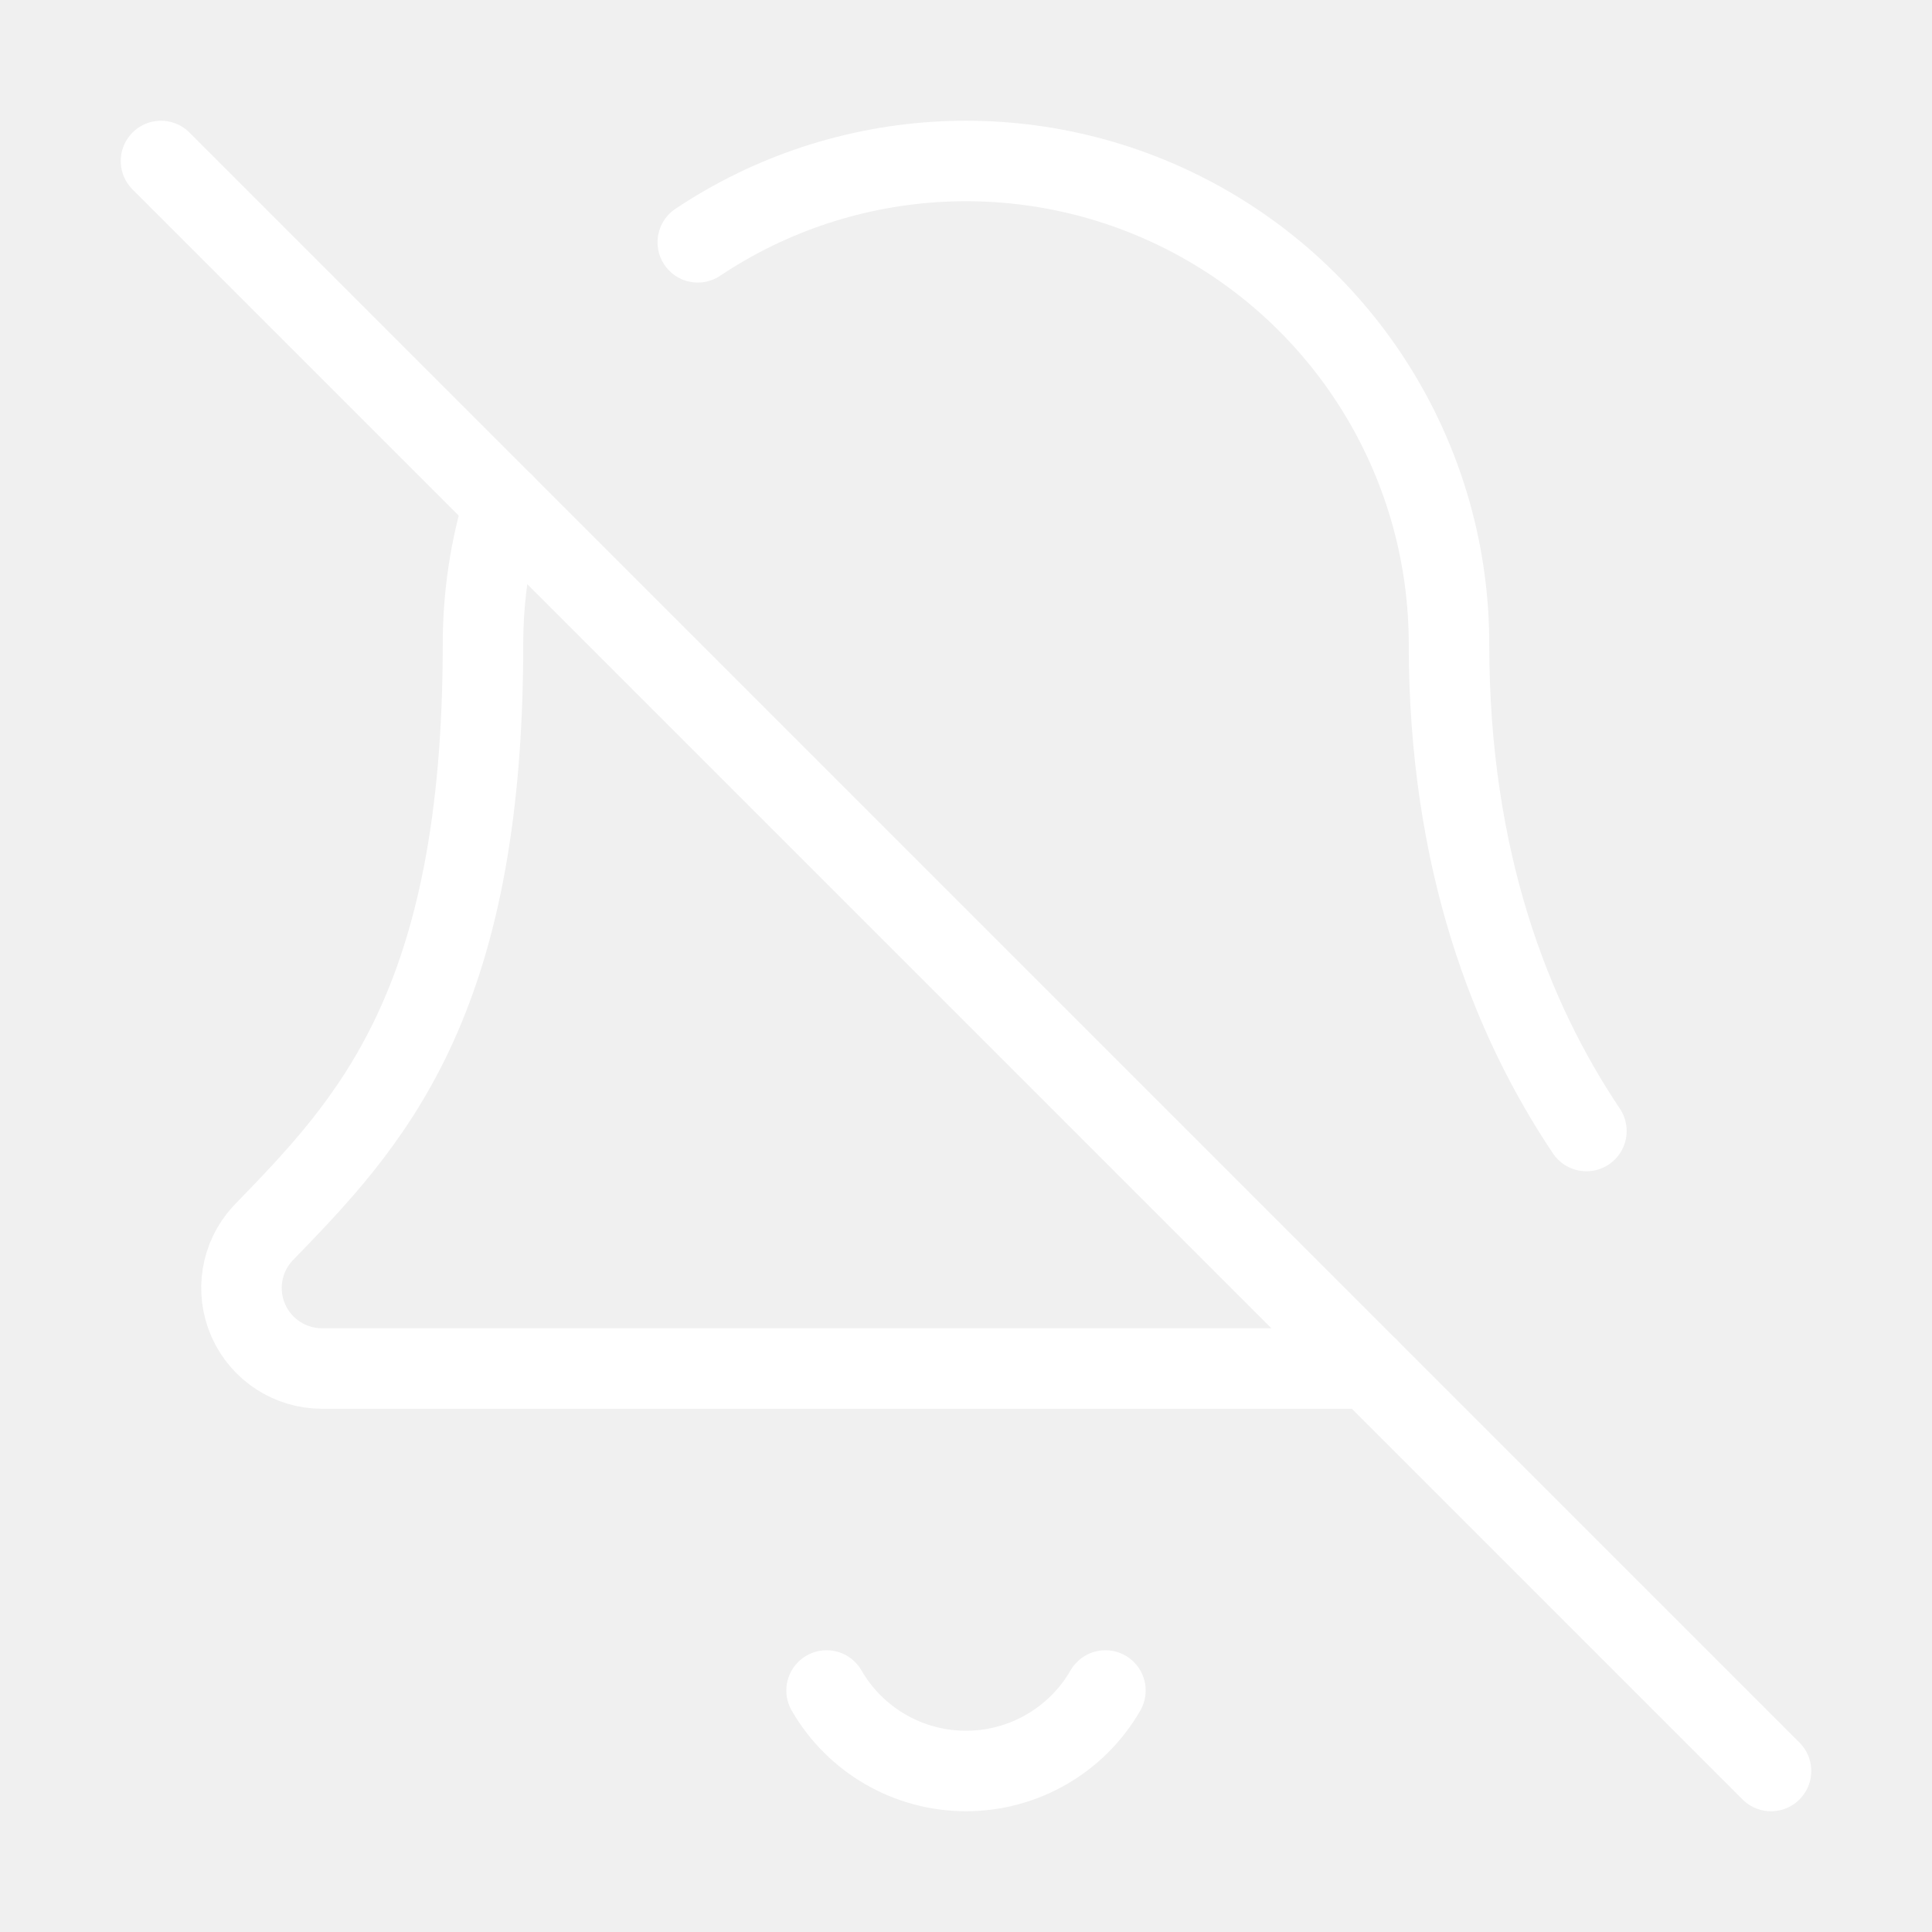
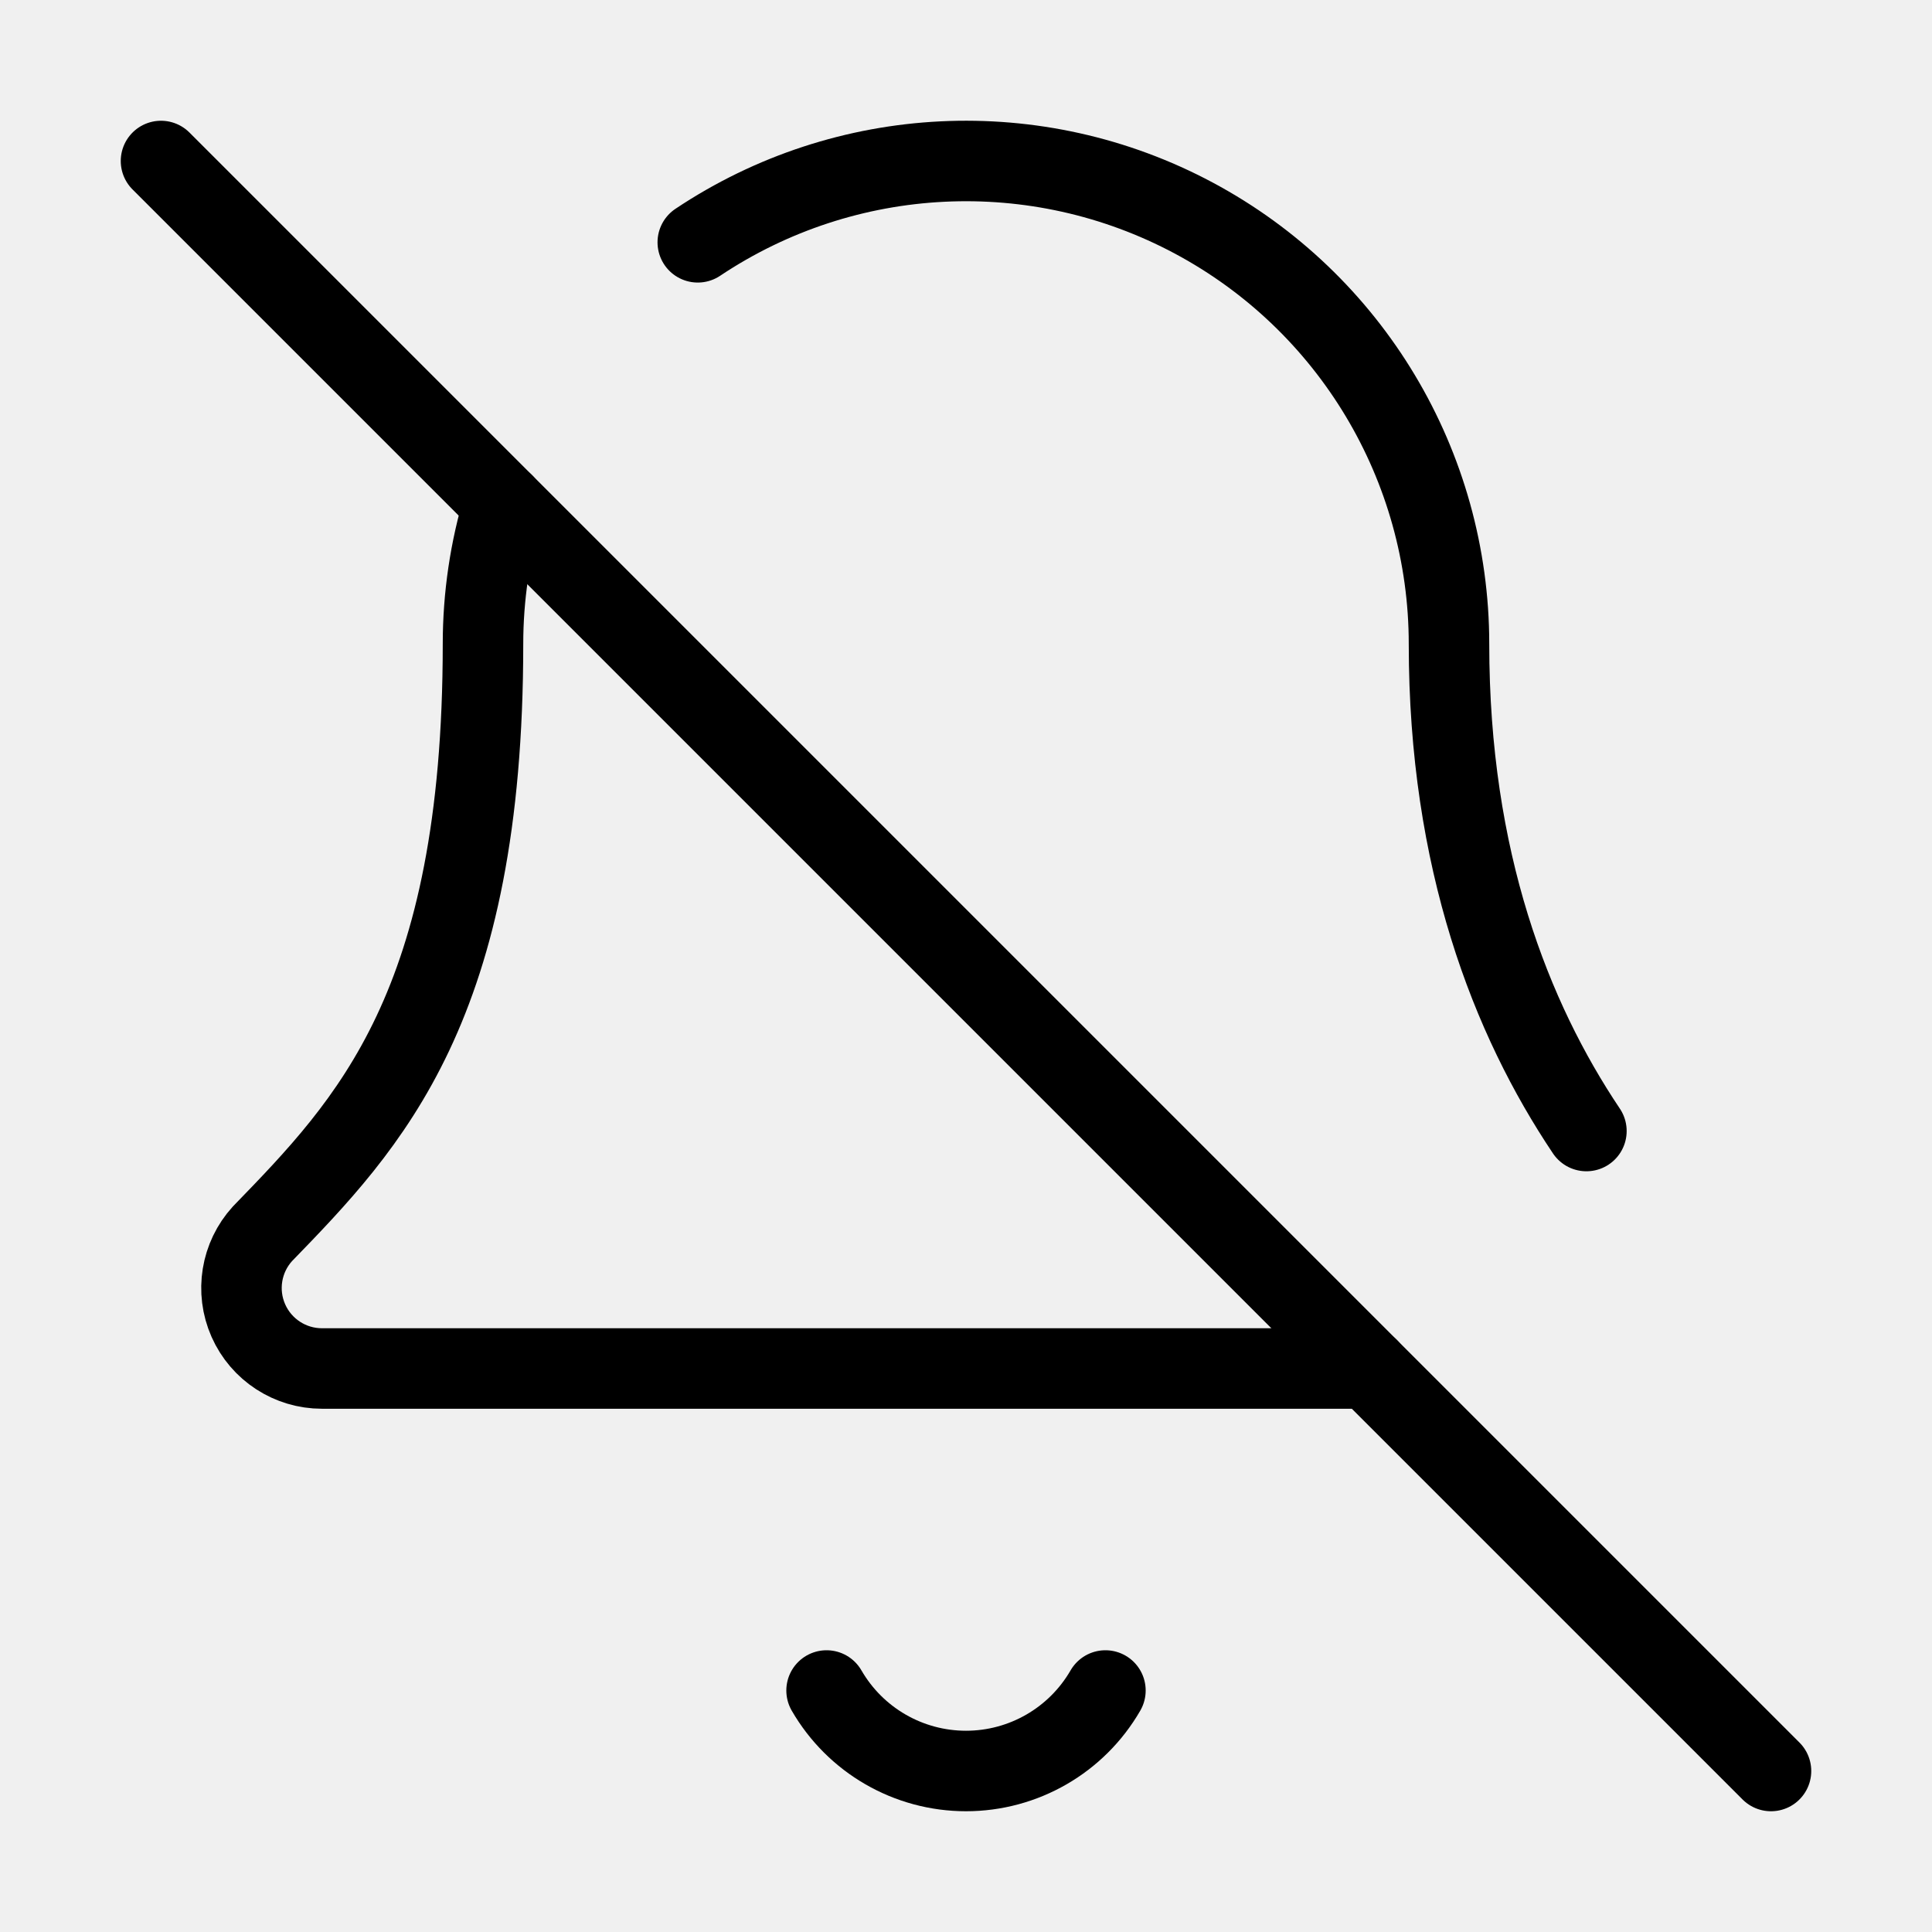
- <svg xmlns="http://www.w3.org/2000/svg" width="24" height="24" viewBox="0 0 24 24" fill="none" stroke="#ffffff" stroke-width="1" stroke-linecap="round" stroke-linejoin="round" class="lucide lucide-bell-off-icon lucide-bell-off">
+ <svg xmlns="http://www.w3.org/2000/svg" width="24" height="24" viewBox="0 0 24 24" fill="none" stroke="currentColor" stroke-width="1" stroke-linecap="round" stroke-linejoin="round" class="lucide lucide-bell-off-icon lucide-bell-off">
  <path d="M10.268 21a2 2 0 0 0 3.464 0" />
  <path d="M17 17H4a1 1 0 0 1-.74-1.673C4.59 13.956 6 12.499 6 8a6 6 0 0 1 .258-1.742" />
  <path d="m2 2 20 20" />
  <path d="M8.668 3.01A6 6 0 0 1 18 8c0 2.687.77 4.653 1.707 6.05" />
</svg>
